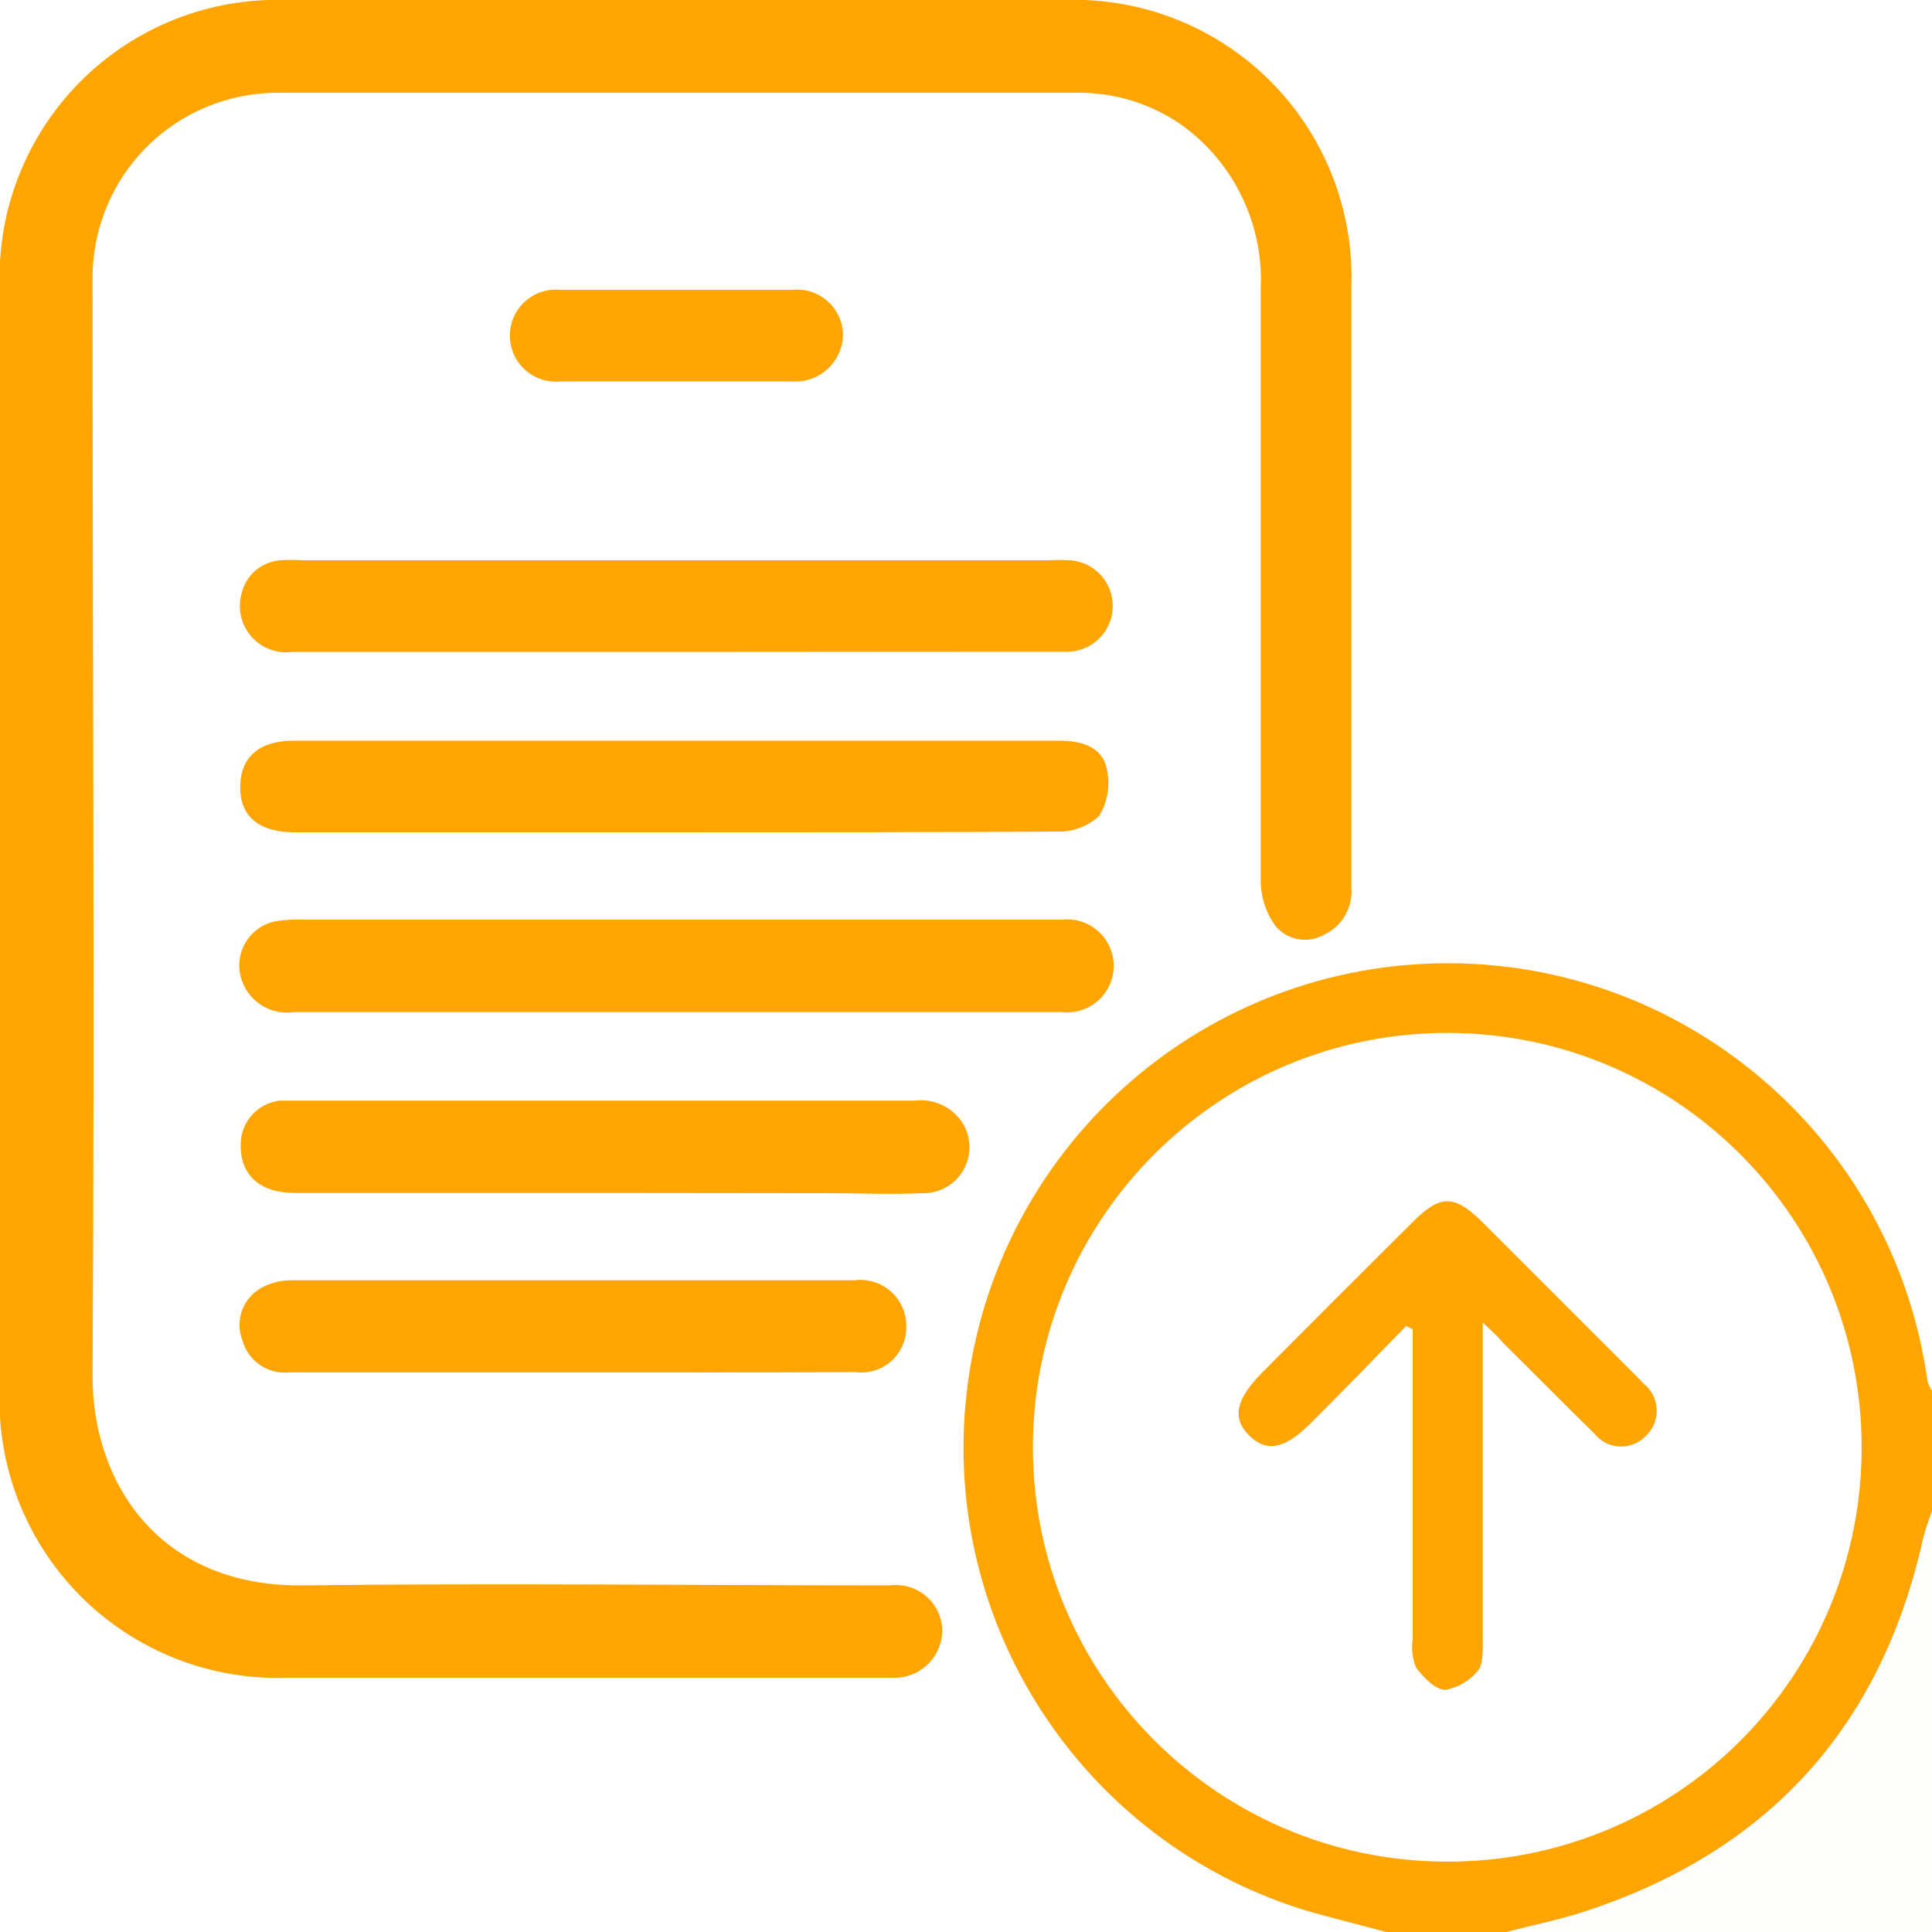
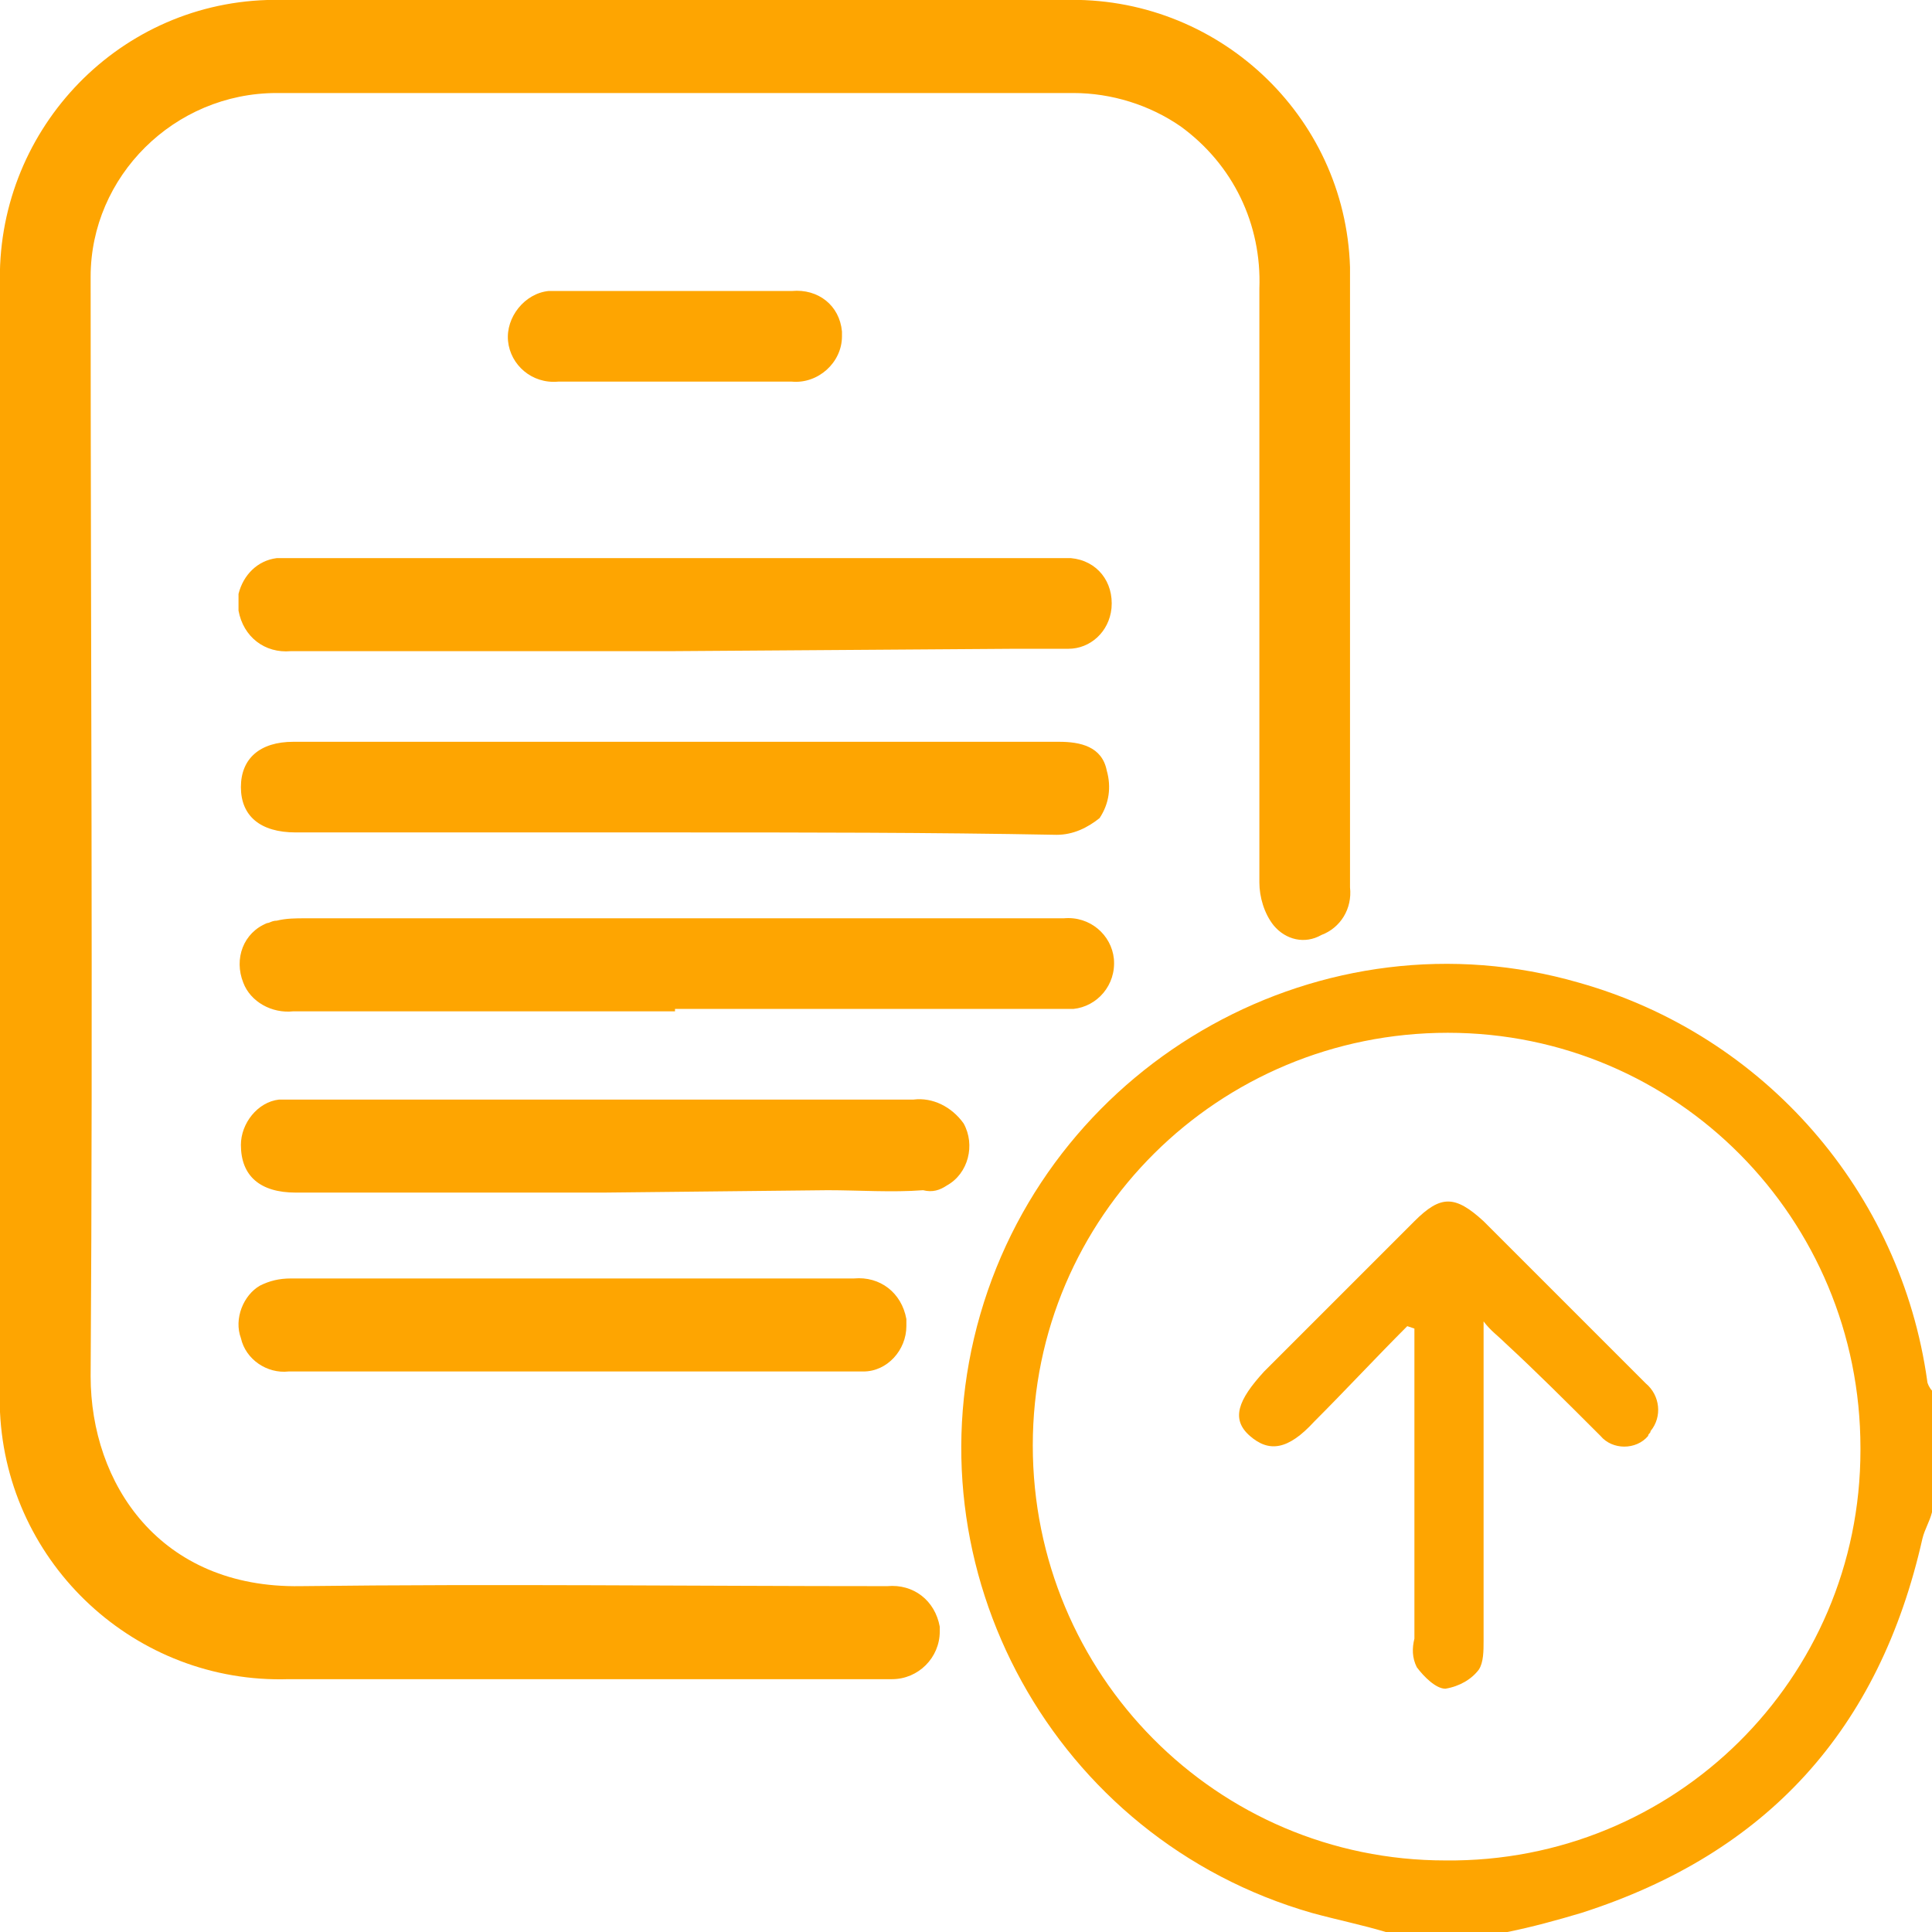
- <svg xmlns="http://www.w3.org/2000/svg" id="Layer_1" data-name="Layer 1" viewBox="0 0 80.99 80.99">
-   <defs>
-     <style>.cls-1{fill:#fea501;}.cls-2{fill:#fefefd;}</style>
-   </defs>
-   <path class="cls-1" d="M60.12,83.1c-1-.27-2-.52-3.06-.81A20.3,20.3,0,1,1,82.81,60a1.51,1.51,0,0,0,.19.41v5.06a10.69,10.69,0,0,0-.36,1.09Q80,78.53,68.33,82.28c-1,.33-2.1.55-3.15.82ZM80.05,62.81A17.37,17.37,0,1,0,62.59,80.15,17.33,17.33,0,0,0,80.05,62.81Z" transform="translate(-2.01 -2.11)" />
-   <path class="cls-2" d="M65.18,83.1c1-.27,2.12-.49,3.15-.82Q80,78.51,82.64,66.57A10.69,10.69,0,0,1,83,65.48V83.1Z" transform="translate(-2.01 -2.11)" />
-   <path class="cls-1" d="M2,37.16v-23A11.63,11.63,0,0,1,14,2.11h32.6a11.63,11.63,0,0,1,12.06,12q0,12.6,0,25.2a2,2,0,0,1-1.18,2,1.6,1.6,0,0,1-2-.38,3.22,3.22,0,0,1-.62-1.82c0-8.3,0-16.6,0-24.9a8,8,0,0,0-3.27-6.83A7.53,7.53,0,0,0,47.05,6H13.65a7.75,7.75,0,0,0-7.76,7.8c0,15.32.09,30.64,0,46,0,4.54,2.85,8.85,8.84,8.77,8.2-.1,16.4,0,24.6,0a1.94,1.94,0,0,1,2.18,1.87,2,2,0,0,1-2.12,2c-.21,0-.41,0-.61,0H14.13A11.66,11.66,0,0,1,2,60.24Z" transform="translate(-2.01 -2.11)" />
-   <path class="cls-1" d="M30.31,44.54c-5.33,0-10.65,0-16,0a2,2,0,0,1-2.12-1.22,1.89,1.89,0,0,1,1.37-2.59,6,6,0,0,1,1.2-.07H46.55a1.95,1.95,0,1,1,0,3.88Z" transform="translate(-2.01 -2.11)" />
-   <path class="cls-1" d="M30.36,37h-16c-1.51,0-2.3-.68-2.28-1.93s.83-1.91,2.23-1.91H46.4c.92,0,1.79.23,2,1.15a2.66,2.66,0,0,1-.31,2,2.46,2.46,0,0,1-1.77.66C41,37,35.69,37,30.36,37Z" transform="translate(-2.01 -2.11)" />
-   <path class="cls-1" d="M30.25,29.44h-16a1.94,1.94,0,0,1-2.13-2.38,1.81,1.81,0,0,1,1.61-1.46,6.77,6.77,0,0,1,1,0H46a6.85,6.85,0,0,1,.91,0,1.92,1.92,0,0,1-.08,3.83c-.74,0-1.48,0-2.22,0Z" transform="translate(-2.01 -2.11)" />
-   <path class="cls-1" d="M27.32,52.12H14.38c-1.47,0-2.29-.74-2.28-2a1.85,1.85,0,0,1,1.63-1.87c.2,0,.4,0,.61,0h26a2.08,2.08,0,0,1,2.06,1,1.93,1.93,0,0,1-1.72,2.88c-1.34.06-2.69,0-4,0Z" transform="translate(-2.01 -2.11)" />
-   <path class="cls-1" d="M25.9,59.64H14.16a1.85,1.85,0,0,1-2-1.38A1.77,1.77,0,0,1,13,56.08a2.57,2.57,0,0,1,1.25-.3q11.79,0,23.58,0A1.92,1.92,0,0,1,40,57.7a1.88,1.88,0,0,1-2.12,1.93C33.86,59.65,29.88,59.64,25.9,59.64Z" transform="translate(-2.01 -2.11)" />
-   <path class="cls-1" d="M30.46,14.26h4.75a1.93,1.93,0,0,1,2.14,1.91,2,2,0,0,1-2.13,1.93H25.51a1.93,1.93,0,1,1,0-3.84Z" transform="translate(-2.01 -2.11)" />
-   <path class="cls-1" d="M64.17,57.55V58.7q0,6.12,0,12.24c0,.39,0,.92-.17,1.16a2.28,2.28,0,0,1-1.4.85c-.42,0-.93-.53-1.23-.94a2.24,2.24,0,0,1-.14-1.18v-13l-.28-.13c-1.3,1.34-2.6,2.68-3.92,4-1.14,1.16-1.92,1.32-2.66.58s-.54-1.54.59-2.67q3.13-3.15,6.29-6.29c1.14-1.14,1.73-1.13,2.88,0l6.51,6.51.28.29A1.45,1.45,0,0,1,71,62.31a1.43,1.43,0,0,1-2.15-.1c-1.3-1.27-2.58-2.57-3.87-3.85C64.79,58.13,64.55,57.91,64.17,57.55Z" transform="translate(-2.01 -2.11)" />
+ <svg xmlns="http://www.w3.org/2000/svg" version="1.1" id="Layer_1" x="0px" y="0px" viewBox="0 0 81 81" style="enable-background:new 0 0 81 81;" xml:space="preserve">
+   <style type="text/css">
+ 	.st0{fill:#FEA501;}
+ </style>
+   <path class="st0" d="M58.1,81c-1-0.3-2-0.5-3.1-0.8c-10.8-3.1-17-14.4-13.9-25.1s14.4-17,25.1-13.9C74,43.4,79.7,50,80.8,57.9  c0,0.1,0.1,0.3,0.2,0.4v5.1c-0.1,0.4-0.3,0.7-0.4,1.1c-1.8,8-6.5,13.2-14.3,15.7c-1,0.3-2.1,0.6-3.1,0.8H58.1z M78,60.7  c0-9.6-7.7-17.4-17.3-17.4S43.3,51,43.3,60.6C43.3,70.2,51,78,60.6,78C70.2,78.1,78,70.4,78,60.8C78,60.8,78,60.7,78,60.7z" />
+   <path class="st0" d="M0,35v-23C-0.2,5.6,4.8,0.2,11.2,0c0.3,0,0.5,0,0.8,0h32.6C51-0.2,56.4,4.8,56.6,11.2c0,0.3,0,0.5,0,0.8  c0,8.4,0,16.8,0,25.2c0.1,0.9-0.4,1.7-1.2,2c-0.7,0.4-1.5,0.2-2-0.4c-0.4-0.5-0.6-1.2-0.6-1.8c0-8.3,0-16.6,0-24.9  c0.1-2.7-1.1-5.2-3.3-6.8c-1.3-0.9-2.9-1.4-4.5-1.4H11.6c-4.3,0-7.8,3.5-7.8,7.7c0,0,0,0,0,0.1c0,15.3,0.1,30.6,0,46  c0,4.5,2.9,8.9,8.8,8.8c8.2-0.1,16.4,0,24.6,0c1.1-0.1,2,0.6,2.2,1.7c0,0.1,0,0.1,0,0.2c0,1.1-0.9,2-2,2c0,0-0.1,0-0.1,0  c-0.2,0-0.4,0-0.6,0H12.1C5.7,70.6,0.3,65.6,0,59.2c0-0.3,0-0.7,0-1V35z" />
+   <path class="st0" d="M28.3,42.4c-5.3,0-10.6,0-16,0c-0.9,0.1-1.8-0.4-2.1-1.2c-0.4-1,0-2.1,1-2.5c0.1,0,0.2-0.1,0.4-0.1  c0.4-0.1,0.8-0.1,1.2-0.1h31.8c1.1-0.1,2,0.7,2.1,1.7c0.1,1.1-0.7,2-1.7,2.1c-0.1,0-0.3,0-0.4,0H28.3z" />
+   <path class="st0" d="M28.4,34.9h-16c-1.5,0-2.3-0.7-2.3-1.9s0.8-1.9,2.2-1.9h32.1c0.9,0,1.8,0.2,2,1.2c0.2,0.7,0.1,1.4-0.3,2  c-0.5,0.4-1.1,0.7-1.8,0.7C39,34.9,33.7,34.9,28.4,34.9z" />
+   <path class="st0" d="M28.2,27.3h-16c-1.1,0.1-2-0.6-2.2-1.7c0-0.2,0-0.5,0-0.7c0.2-0.8,0.8-1.4,1.6-1.5c0.3,0,0.7,0,1,0H44  c0.3,0,0.6,0,0.9,0c1.1,0.1,1.8,1,1.7,2.1c-0.1,1-0.9,1.7-1.8,1.7c-0.7,0-1.5,0-2.2,0L28.2,27.3z" />
+   <path class="st0" d="M25.3,50H12.4c-1.5,0-2.3-0.7-2.3-2c0-0.9,0.7-1.8,1.6-1.9c0.2,0,0.4,0,0.6,0h26c0.8-0.1,1.6,0.3,2.1,1  c0.5,0.9,0.2,2.1-0.7,2.6c-0.3,0.2-0.6,0.3-1,0.2c-1.3,0.1-2.7,0-4,0L25.3,50z" />
+   <path class="st0" d="M23.9,57.5H12.1c-0.9,0.1-1.8-0.5-2-1.4c-0.3-0.8,0.1-1.8,0.8-2.2c0.4-0.2,0.8-0.3,1.3-0.3c7.9,0,15.7,0,23.6,0  c1.1-0.1,2,0.6,2.2,1.7c0,0.1,0,0.2,0,0.3c0,1-0.8,1.9-1.8,1.9c-0.1,0-0.2,0-0.3,0C31.9,57.5,27.9,57.5,23.9,57.5z" />
+   <path class="st0" d="M28.4,12.2h4.8c1.1-0.1,2,0.6,2.1,1.7c0,0.1,0,0.1,0,0.2c0,1.1-1,2-2.1,1.9c0,0,0,0-0.1,0h-9.7  c-1.1,0.1-2-0.7-2.1-1.7s0.7-2,1.7-2.1c0.1,0,0.3,0,0.4,0H28.4z" />
+   <path class="st0" d="M62.2,55.4v1.2c0,4.1,0,8.2,0,12.2c0,0.4,0,0.9-0.2,1.2c-0.3,0.4-0.8,0.7-1.4,0.8c-0.4,0-0.9-0.5-1.2-0.9  c-0.2-0.4-0.2-0.8-0.1-1.2v-13l-0.3-0.1c-1.3,1.3-2.6,2.7-3.9,4c-1.1,1.2-1.9,1.3-2.7,0.6s-0.5-1.5,0.6-2.7c2.1-2.1,4.2-4.2,6.3-6.3  c1.1-1.1,1.7-1.1,2.9,0l6.5,6.5l0.3,0.3c0.6,0.5,0.7,1.4,0.2,2c0,0.1-0.1,0.1-0.1,0.2c-0.5,0.6-1.5,0.6-2,0c0,0-0.1-0.1-0.1-0.1  c-1.3-1.3-2.6-2.6-3.9-3.8C62.8,56,62.5,55.8,62.2,55.4z" />
</svg>
